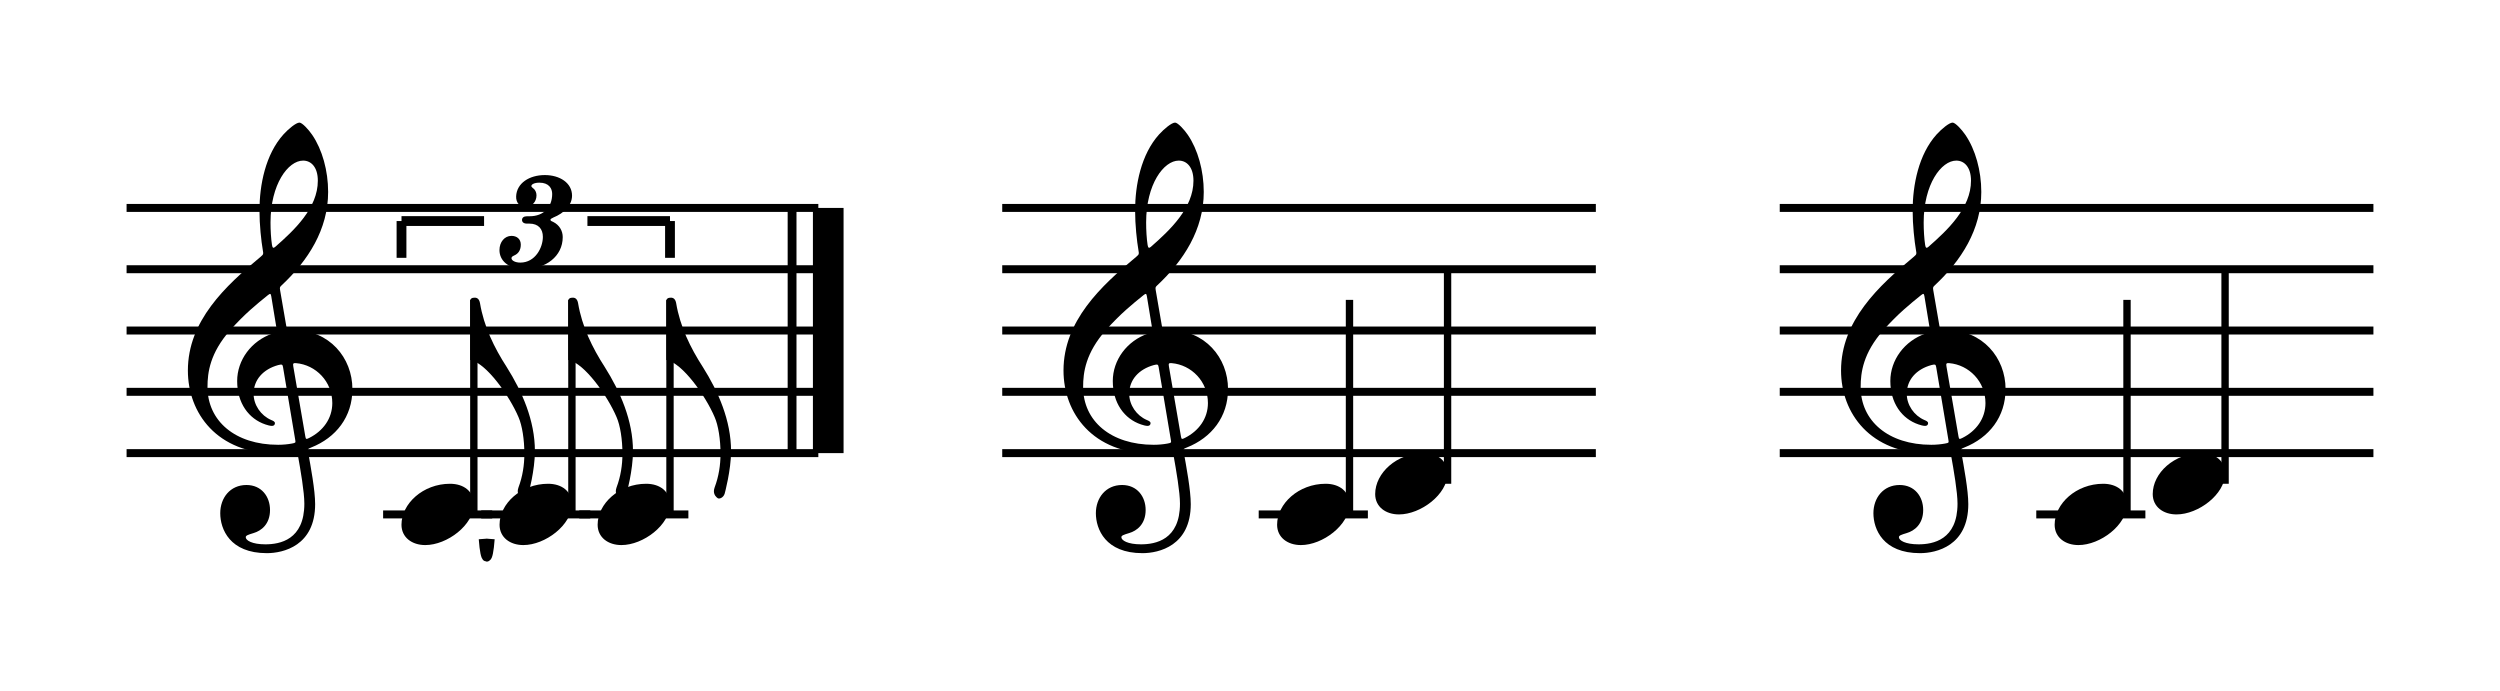
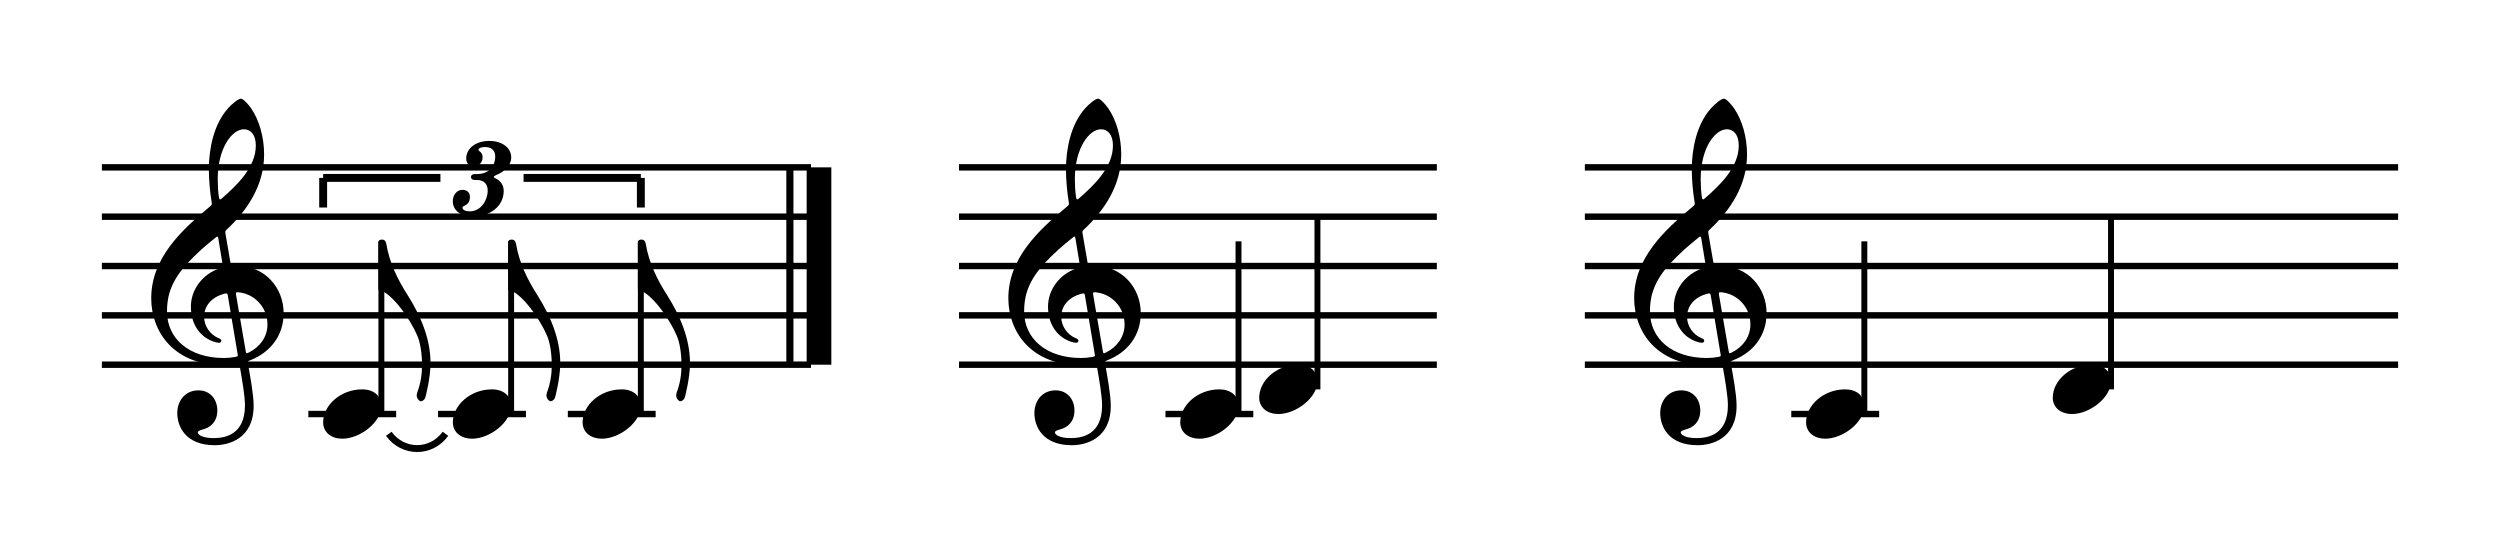
- <svg xmlns="http://www.w3.org/2000/svg" width="407.837" height="112.62" viewBox="0 0 40.784 11.262">
+ <svg xmlns="http://www.w3.org/2000/svg" width="506.722" height="112.62" viewBox="0 0 50.672 11.262">
  <g transform="translate(3.065 7.392) scale(1 -1)">
    <g data-layer="0">
      <line x1="0" y1="0" x2="0" y2="0" stroke="#000000" stroke-width="0" data-prov="5fc3f9fc71005c8f91cef3c82cf457d7" data-source-kind="6" data-kind="stroke" />
-       <line x1="-1" y1="0" x2="10.285" y2="0" stroke="#000000" stroke-width="0.13" data-prov="540fd4c2706753fcc11d7abf84677260" data-source-kind="3" data-kind="stroke" />
-       <line x1="-1" y1="1" x2="10.285" y2="1" stroke="#000000" stroke-width="0.13" data-prov="fea4bf7d60f88df52ba88e1026e63342" data-source-kind="3" data-kind="stroke" />
-       <line x1="-1" y1="2" x2="10.285" y2="2" stroke="#000000" stroke-width="0.13" data-prov="2ce0db586e615b2e13faf76b21a0d74e" data-source-kind="3" data-kind="stroke" />
-       <line x1="-1" y1="3" x2="10.285" y2="3" stroke="#000000" stroke-width="0.13" data-prov="d6f4c9a4f9b381f86948af62dd614587" data-source-kind="3" data-kind="stroke" />
-       <line x1="-1" y1="4" x2="10.285" y2="4" stroke="#000000" stroke-width="0.13" data-prov="d26797f8b55b1986957fe0b86a4d8ad3" data-source-kind="3" data-kind="stroke" />
+       <line x1="-1" y1="0" x2="13.373" y2="0" stroke="#000000" stroke-width="0.13" data-prov="540fd4c2706753fcc11d7abf84677260" data-source-kind="3" data-kind="stroke" />
+       <line x1="-1" y1="1" x2="13.373" y2="1" stroke="#000000" stroke-width="0.13" data-prov="fea4bf7d60f88df52ba88e1026e63342" data-source-kind="3" data-kind="stroke" />
+       <line x1="-1" y1="2" x2="13.373" y2="2" stroke="#000000" stroke-width="0.13" data-prov="2ce0db586e615b2e13faf76b21a0d74e" data-source-kind="3" data-kind="stroke" />
+       <line x1="-1" y1="3" x2="13.373" y2="3" stroke="#000000" stroke-width="0.13" data-prov="d6f4c9a4f9b381f86948af62dd614587" data-source-kind="3" data-kind="stroke" />
+       <line x1="-1" y1="4" x2="13.373" y2="4" stroke="#000000" stroke-width="0.13" data-prov="d26797f8b55b1986957fe0b86a4d8ad3" data-source-kind="3" data-kind="stroke" />
      <line x1="0" y1="0" x2="0" y2="0" stroke="#000000" stroke-width="0" data-prov="fbab9b9c1117f1a77321eef2528313c7" data-source-kind="2" data-kind="stroke" />
      <line x1="4.665" y1="-1" x2="4.665" y2="2.5" stroke="#000000" stroke-width="0.12" data-prov="685bb2f9eba2acf767017fe46340d32d" data-source-kind="0" data-kind="stroke" />
      <line x1="3.185" y1="-1" x2="4.965" y2="-1" stroke="#000000" stroke-width="0.13" data-prov="badbeee9b287e9d086850c2be907fce8" data-source-kind="1" data-kind="stroke" />
-       <line x1="6.265" y1="-1" x2="6.265" y2="2.5" stroke="#000000" stroke-width="0.12" data-prov="bfca9c8f8054f3d500e342f0b4750c5e" data-source-kind="0" data-kind="stroke" />
-       <line x1="4.785" y1="-1" x2="6.565" y2="-1" stroke="#000000" stroke-width="0.13" data-prov="9a0cb14210151fc9b638f964beb65c6c" data-source-kind="1" data-kind="stroke" />
-       <line x1="7.865" y1="-1" x2="7.865" y2="2.5" stroke="#000000" stroke-width="0.12" data-prov="150cdc069f098c84e4293a2bb4ae6693" data-source-kind="0" data-kind="stroke" />
-       <line x1="6.385" y1="-1" x2="8.165" y2="-1" stroke="#000000" stroke-width="0.13" data-prov="01fbbb3559a0372164da3f005943fc45" data-source-kind="1" data-kind="stroke" />
+       <line x1="7.295" y1="-1" x2="7.295" y2="2.5" stroke="#000000" stroke-width="0.12" data-prov="bfca9c8f8054f3d500e342f0b4750c5e" data-source-kind="0" data-kind="stroke" />
+       <line x1="5.814" y1="-1" x2="7.595" y2="-1" stroke="#000000" stroke-width="0.13" data-prov="9a0cb14210151fc9b638f964beb65c6c" data-source-kind="1" data-kind="stroke" />
+       <line x1="9.924" y1="-1" x2="9.924" y2="2.5" stroke="#000000" stroke-width="0.12" data-prov="150cdc069f098c84e4293a2bb4ae6693" data-source-kind="0" data-kind="stroke" />
+       <line x1="8.444" y1="-1" x2="10.224" y2="-1" stroke="#000000" stroke-width="0.13" data-prov="01fbbb3559a0372164da3f005943fc45" data-source-kind="1" data-kind="stroke" />
      <line x1="3.485" y1="3.186" x2="3.485" y2="3.786" stroke="#000000" stroke-width="0.16" data-prov="71ddf21fec2e6c3a792f71da6543b82c" data-source-kind="22" data-kind="stroke" />
-       <line x1="3.485" y1="3.786" x2="4.832" y2="3.786" stroke="#000000" stroke-width="0.16" data-prov="11d79047b065f281cd8916eb16e20a64" data-source-kind="22" data-kind="stroke" />
-       <line x1="6.518" y1="3.786" x2="7.865" y2="3.786" stroke="#000000" stroke-width="0.16" data-prov="5a7b7a443b0a84b7ce6493c9429348eb" data-source-kind="22" data-kind="stroke" />
-       <line x1="7.865" y1="3.786" x2="7.865" y2="3.186" stroke="#000000" stroke-width="0.16" data-prov="f92aac477fdc29ab7b4b7c20c502c1ad" data-source-kind="22" data-kind="stroke" />
+       <line x1="3.485" y1="3.786" x2="5.862" y2="3.786" stroke="#000000" stroke-width="0.16" data-prov="11d79047b065f281cd8916eb16e20a64" data-source-kind="22" data-kind="stroke" />
+       <line x1="7.547" y1="3.786" x2="9.924" y2="3.786" stroke="#000000" stroke-width="0.16" data-prov="5a7b7a443b0a84b7ce6493c9429348eb" data-source-kind="22" data-kind="stroke" />
+       <line x1="9.924" y1="3.786" x2="9.924" y2="3.186" stroke="#000000" stroke-width="0.16" data-prov="f92aac477fdc29ab7b4b7c20c502c1ad" data-source-kind="22" data-kind="stroke" />
      <line x1="0" y1="0" x2="0" y2="0" stroke="#000000" stroke-width="0" data-prov="5078100681364e0eef0becb94f607df4" data-source-kind="14" data-kind="stroke" />
      <line x1="0" y1="0" x2="0" y2="0" stroke="#000000" stroke-width="0" data-prov="850009fc86dd7744c4dea1ea6a28be42" data-source-kind="15" data-kind="stroke" />
      <line x1="0" y1="0" x2="0" y2="0" stroke="#000000" stroke-width="0" data-prov="0b3280aa906b67171cb829398b7bf1f0" data-source-kind="25" data-kind="stroke" />
-       <line x1="14.285" y1="0" x2="14.285" y2="0" stroke="#000000" stroke-width="0" data-prov="d9a97871d4088c0f7e7c1ab7e4fd49b7" data-source-kind="6" data-kind="stroke" />
-       <line x1="13.285" y1="0" x2="22.969" y2="0" stroke="#000000" stroke-width="0.13" data-prov="74a1941933b935bf49129ddec9ceb7cb" data-source-kind="3" data-kind="stroke" />
-       <line x1="13.285" y1="1" x2="22.969" y2="1" stroke="#000000" stroke-width="0.13" data-prov="9127c3ddf63996fbde1522f2af47e640" data-source-kind="3" data-kind="stroke" />
-       <line x1="13.285" y1="2" x2="22.969" y2="2" stroke="#000000" stroke-width="0.13" data-prov="6244e1812ecbd0f97ace48fed547d2a0" data-source-kind="3" data-kind="stroke" />
-       <line x1="13.285" y1="3" x2="22.969" y2="3" stroke="#000000" stroke-width="0.13" data-prov="daaa82fcc1b3fceb63ecca023f71c3a6" data-source-kind="3" data-kind="stroke" />
-       <line x1="13.285" y1="4" x2="22.969" y2="4" stroke="#000000" stroke-width="0.13" data-prov="00ce5a2fe2e45b498b1164e3ce0239f0" data-source-kind="3" data-kind="stroke" />
-       <line x1="14.285" y1="0" x2="14.285" y2="0" stroke="#000000" stroke-width="0" data-prov="374743e32dbbfe82916c87b68c2fcbd3" data-source-kind="2" data-kind="stroke" />
-       <line x1="18.95" y1="-1" x2="18.95" y2="2.5" stroke="#000000" stroke-width="0.12" data-prov="27a2f99d23428f969f8f22d7e42f89a4" data-source-kind="0" data-kind="stroke" />
-       <line x1="17.469" y1="-1" x2="19.25" y2="-1" stroke="#000000" stroke-width="0.13" data-prov="370371bf62378295492e01246d4ee16f" data-source-kind="1" data-kind="stroke" />
-       <line x1="20.55" y1="-0.5" x2="20.55" y2="3" stroke="#000000" stroke-width="0.12" data-prov="4ba26f525e6c664f9f3727b3f001c4f7" data-source-kind="0" data-kind="stroke" />
-       <line x1="26.969" y1="0" x2="26.969" y2="0" stroke="#000000" stroke-width="0" data-prov="cc34303d8801d20b413432a3a1b66aa0" data-source-kind="6" data-kind="stroke" />
-       <line x1="25.969" y1="0" x2="35.654" y2="0" stroke="#000000" stroke-width="0.13" data-prov="ff986fa2737b7cc76925b8b003dfb446" data-source-kind="3" data-kind="stroke" />
-       <line x1="25.969" y1="1" x2="35.654" y2="1" stroke="#000000" stroke-width="0.13" data-prov="8c632b729231878fa18c479fd24d7436" data-source-kind="3" data-kind="stroke" />
-       <line x1="25.969" y1="2" x2="35.654" y2="2" stroke="#000000" stroke-width="0.13" data-prov="0c8b92c6e5cb8d4afcffe28972595e85" data-source-kind="3" data-kind="stroke" />
-       <line x1="25.969" y1="3" x2="35.654" y2="3" stroke="#000000" stroke-width="0.13" data-prov="d01bcd62385bf77312ae65017a9b4a50" data-source-kind="3" data-kind="stroke" />
-       <line x1="25.969" y1="4" x2="35.654" y2="4" stroke="#000000" stroke-width="0.13" data-prov="c882fdc5188e96b8a1950c11dfd401e9" data-source-kind="3" data-kind="stroke" />
-       <line x1="26.969" y1="0" x2="26.969" y2="0" stroke="#000000" stroke-width="0" data-prov="2fe40e9238d3fc28c88d7082dbbec593" data-source-kind="2" data-kind="stroke" />
-       <line x1="31.634" y1="-1" x2="31.634" y2="2.5" stroke="#000000" stroke-width="0.12" data-prov="8b99315d75c981620504d9274be1fa45" data-source-kind="0" data-kind="stroke" />
-       <line x1="30.154" y1="-1" x2="31.934" y2="-1" stroke="#000000" stroke-width="0.13" data-prov="95dfefec6481cc7be34a31c283b7fd8c" data-source-kind="1" data-kind="stroke" />
-       <line x1="33.234" y1="-0.5" x2="33.234" y2="3" stroke="#000000" stroke-width="0.12" data-prov="b98aa6fd428e2b9f68fefec4b05a2b78" data-source-kind="0" data-kind="stroke" />
-       <path d="M 4.815 -1.4 C 4.845 -1.8 4.905 -1.8 4.935 -1.4" fill="none" stroke="#000000" stroke-width="0.14" data-prov="ccedf36ea2c89203f216fe2bdcf32577" data-source-kind="12" data-kind="curve" />
+       <line x1="17.373" y1="0" x2="17.373" y2="0" stroke="#000000" stroke-width="0" data-prov="d9a97871d4088c0f7e7c1ab7e4fd49b7" data-source-kind="6" data-kind="stroke" />
+       <line x1="16.373" y1="0" x2="26.058" y2="0" stroke="#000000" stroke-width="0.13" data-prov="74a1941933b935bf49129ddec9ceb7cb" data-source-kind="3" data-kind="stroke" />
+       <line x1="16.373" y1="1" x2="26.058" y2="1" stroke="#000000" stroke-width="0.13" data-prov="9127c3ddf63996fbde1522f2af47e640" data-source-kind="3" data-kind="stroke" />
+       <line x1="16.373" y1="2" x2="26.058" y2="2" stroke="#000000" stroke-width="0.13" data-prov="6244e1812ecbd0f97ace48fed547d2a0" data-source-kind="3" data-kind="stroke" />
+       <line x1="16.373" y1="3" x2="26.058" y2="3" stroke="#000000" stroke-width="0.13" data-prov="daaa82fcc1b3fceb63ecca023f71c3a6" data-source-kind="3" data-kind="stroke" />
+       <line x1="16.373" y1="4" x2="26.058" y2="4" stroke="#000000" stroke-width="0.13" data-prov="00ce5a2fe2e45b498b1164e3ce0239f0" data-source-kind="3" data-kind="stroke" />
+       <line x1="17.373" y1="0" x2="17.373" y2="0" stroke="#000000" stroke-width="0" data-prov="374743e32dbbfe82916c87b68c2fcbd3" data-source-kind="2" data-kind="stroke" />
+       <line x1="22.038" y1="-1" x2="22.038" y2="2.5" stroke="#000000" stroke-width="0.12" data-prov="27a2f99d23428f969f8f22d7e42f89a4" data-source-kind="0" data-kind="stroke" />
+       <line x1="20.558" y1="-1" x2="22.338" y2="-1" stroke="#000000" stroke-width="0.13" data-prov="370371bf62378295492e01246d4ee16f" data-source-kind="1" data-kind="stroke" />
+       <line x1="23.638" y1="-0.5" x2="23.638" y2="3" stroke="#000000" stroke-width="0.12" data-prov="4ba26f525e6c664f9f3727b3f001c4f7" data-source-kind="0" data-kind="stroke" />
+       <line x1="30.058" y1="0" x2="30.058" y2="0" stroke="#000000" stroke-width="0" data-prov="cc34303d8801d20b413432a3a1b66aa0" data-source-kind="6" data-kind="stroke" />
+       <line x1="29.058" y1="0" x2="45.542" y2="0" stroke="#000000" stroke-width="0.13" data-prov="ff986fa2737b7cc76925b8b003dfb446" data-source-kind="3" data-kind="stroke" />
+       <line x1="29.058" y1="1" x2="45.542" y2="1" stroke="#000000" stroke-width="0.13" data-prov="8c632b729231878fa18c479fd24d7436" data-source-kind="3" data-kind="stroke" />
+       <line x1="29.058" y1="2" x2="45.542" y2="2" stroke="#000000" stroke-width="0.13" data-prov="0c8b92c6e5cb8d4afcffe28972595e85" data-source-kind="3" data-kind="stroke" />
+       <line x1="29.058" y1="3" x2="45.542" y2="3" stroke="#000000" stroke-width="0.13" data-prov="d01bcd62385bf77312ae65017a9b4a50" data-source-kind="3" data-kind="stroke" />
+       <line x1="29.058" y1="4" x2="45.542" y2="4" stroke="#000000" stroke-width="0.13" data-prov="c882fdc5188e96b8a1950c11dfd401e9" data-source-kind="3" data-kind="stroke" />
+       <line x1="30.058" y1="0" x2="30.058" y2="0" stroke="#000000" stroke-width="0" data-prov="2fe40e9238d3fc28c88d7082dbbec593" data-source-kind="2" data-kind="stroke" />
+       <line x1="34.723" y1="-1" x2="34.723" y2="2.5" stroke="#000000" stroke-width="0.12" data-prov="8b99315d75c981620504d9274be1fa45" data-source-kind="0" data-kind="stroke" />
+       <line x1="33.242" y1="-1" x2="35.023" y2="-1" stroke="#000000" stroke-width="0.13" data-prov="95dfefec6481cc7be34a31c283b7fd8c" data-source-kind="1" data-kind="stroke" />
+       <line x1="39.723" y1="-0.5" x2="39.723" y2="3" stroke="#000000" stroke-width="0.12" data-prov="b98aa6fd428e2b9f68fefec4b05a2b78" data-source-kind="0" data-kind="stroke" />
+       <path d="M 4.815 -1.4 C 5.102 -1.8 5.677 -1.8 5.964 -1.4" fill="none" stroke="#000000" stroke-width="0.14" data-prov="ccedf36ea2c89203f216fe2bdcf32577" data-source-kind="12" data-kind="curve" />
      <path d="M1.504 1.66C1.496 1.708 1.504 1.712 1.528 1.736C1.96 2.14 2.288 2.648 2.288 3.26C2.288 3.608 2.192 3.952 2.028 4.192C1.968 4.28 1.864 4.392 1.82 4.392C1.764 4.392 1.64 4.288 1.56 4.2C1.264 3.872 1.168 3.372 1.168 2.956C1.168 2.724 1.196 2.464 1.224 2.3C1.232 2.252 1.236 2.244 1.188 2.204C0.612 1.728 0 1.156 0 0.348C0 -0.348 0.476 -1.008 1.456 -1.008C1.548 -1.008 1.652 -1 1.732 -0.984C1.776 -0.976 1.784 -0.972 1.792 -1.02C1.84 -1.288 1.9 -1.636 1.9 -1.824C1.9 -2.416 1.5 -2.488 1.264 -2.488C1.048 -2.488 0.944 -2.424 0.944 -2.372C0.944 -2.344 0.98 -2.332 1.072 -2.304C1.196 -2.268 1.34 -2.16 1.34 -1.928C1.34 -1.708 1.2 -1.52 0.956 -1.52C0.688 -1.52 0.528 -1.732 0.528 -1.98C0.528 -2.24 0.684 -2.632 1.288 -2.632C1.556 -2.632 2.076 -2.512 2.076 -1.832C2.076 -1.604 2.004 -1.224 1.96 -0.976C1.952 -0.928 1.956 -0.932 2.012 -0.908C2.416 -0.748 2.684 -0.408 2.684 0.044C2.684 0.556 2.308 1.008 1.72 1.008C1.616 1.008 1.616 1.008 1.604 1.08ZM1.88 3.772C2.012 3.772 2.12 3.664 2.12 3.444C2.12 3 1.74 2.64 1.424 2.364C1.396 2.34 1.38 2.344 1.372 2.396C1.356 2.5 1.348 2.636 1.348 2.764C1.348 3.388 1.636 3.772 1.88 3.772ZM1.444 1.048C1.456 0.972 1.456 0.976 1.384 0.952C1.032 0.832 0.804 0.516 0.804 0.176C0.804 -0.184 0.992 -0.44 1.264 -0.532C1.296 -0.544 1.344 -0.556 1.372 -0.556C1.404 -0.556 1.42 -0.536 1.42 -0.512C1.42 -0.484 1.388 -0.472 1.36 -0.46C1.192 -0.388 1.072 -0.216 1.072 -0.032C1.072 0.196 1.228 0.368 1.472 0.436C1.536 0.452 1.544 0.448 1.552 0.404L1.752 -0.788C1.76 -0.832 1.756 -0.832 1.696 -0.844C1.632 -0.856 1.552 -0.864 1.472 -0.864C0.772 -0.864 0.32 -0.476 0.32 0.08C0.32 0.316 0.36 0.632 0.692 1.008C0.932 1.276 1.116 1.424 1.304 1.576C1.344 1.608 1.352 1.604 1.36 1.56ZM1.72 0.412C1.712 0.46 1.716 0.472 1.764 0.468C2.088 0.44 2.356 0.168 2.356 -0.184C2.356 -0.436 2.204 -0.64 1.98 -0.752C1.932 -0.776 1.924 -0.776 1.916 -0.728Z" transform="translate(0 1)" fill="#000000" data-prov="11b3eeb335691c9e35abc39fd2b199b8" data-source-kind="4" data-glyph="gClef" data-class="clef" />
      <path d="M0.952 -3.16C0.952 -3.16 1.056 -2.78 1.056 -2.468C1.056 -1.968 0.848 -1.496 0.596 -1.096C0.392 -0.78 0.224 -0.436 0.16 -0.052C0.148 0.012 0.116 0.036 0.076 0.036C0.032 0.036 0 0.024 0 -0.024V-0.98C0.264 -1.028 0.644 -1.572 0.788 -1.912C0.848 -2.048 0.884 -2.276 0.884 -2.512C0.884 -2.692 0.856 -2.88 0.788 -3.06C0.78 -3.084 0.776 -3.104 0.776 -3.12C0.776 -3.184 0.816 -3.22 0.84 -3.236C0.864 -3.252 0.932 -3.228 0.952 -3.16Z" transform="translate(4.6052 2.5)" fill="#000000" data-prov="50f7c291df4c9862987f03fb61879c99" data-source-kind="0" data-glyph="flag8thUp" data-class="flag" />
      <path d="M0.388 -0.5C0.744 -0.5 1.18 -0.172 1.18 0.168C1.18 0.372 1.02 0.5 0.792 0.5C0.352 0.5 0 0.176 0 -0.168C0 -0.376 0.172 -0.5 0.388 -0.5Z" transform="translate(3.4846 -1)" fill="#000000" data-prov="a9ea8a975336c483b806550f06c6ac3a" data-source-kind="1" data-glyph="noteheadBlack" data-class="notehead" />
-       <path d="M0.952 -3.16C0.952 -3.16 1.056 -2.78 1.056 -2.468C1.056 -1.968 0.848 -1.496 0.596 -1.096C0.392 -0.78 0.224 -0.436 0.16 -0.052C0.148 0.012 0.116 0.036 0.076 0.036C0.032 0.036 0 0.024 0 -0.024V-0.98C0.264 -1.028 0.644 -1.572 0.788 -1.912C0.848 -2.048 0.884 -2.276 0.884 -2.512C0.884 -2.692 0.856 -2.88 0.788 -3.06C0.78 -3.084 0.776 -3.104 0.776 -3.12C0.776 -3.184 0.816 -3.22 0.84 -3.236C0.864 -3.252 0.932 -3.228 0.952 -3.16Z" transform="translate(6.2052 2.5)" fill="#000000" data-prov="2d23747d4d211e83aad477cf16b725b0" data-source-kind="0" data-glyph="flag8thUp" data-class="flag" />
-       <path d="M0.388 -0.5C0.744 -0.5 1.18 -0.172 1.18 0.168C1.18 0.372 1.02 0.5 0.792 0.5C0.352 0.5 0 0.176 0 -0.168C0 -0.376 0.172 -0.5 0.388 -0.5Z" transform="translate(5.0846 -1)" fill="#000000" data-prov="f75057d1424ec76a43140fd09f5430f6" data-source-kind="1" data-glyph="noteheadBlack" data-class="notehead" />
-       <path d="M0.952 -3.16C0.952 -3.16 1.056 -2.78 1.056 -2.468C1.056 -1.968 0.848 -1.496 0.596 -1.096C0.392 -0.78 0.224 -0.436 0.16 -0.052C0.148 0.012 0.116 0.036 0.076 0.036C0.032 0.036 0 0.024 0 -0.024V-0.98C0.264 -1.028 0.644 -1.572 0.788 -1.912C0.848 -2.048 0.884 -2.276 0.884 -2.512C0.884 -2.692 0.856 -2.88 0.788 -3.06C0.78 -3.084 0.776 -3.104 0.776 -3.12C0.776 -3.184 0.816 -3.22 0.84 -3.236C0.864 -3.252 0.932 -3.228 0.952 -3.16Z" transform="translate(7.8052 2.5)" fill="#000000" data-prov="1d500b7d765dc9bf8120e51f0ac3e01e" data-source-kind="0" data-glyph="flag8thUp" data-class="flag" />
-       <path d="M0.388 -0.5C0.744 -0.5 1.18 -0.172 1.18 0.168C1.18 0.372 1.02 0.5 0.792 0.5C0.352 0.5 0 0.176 0 -0.168C0 -0.376 0.172 -0.5 0.388 -0.5Z" transform="translate(6.6846 -1)" fill="#000000" data-prov="ae10a4d1e0e114150bb2f37428592071" data-source-kind="1" data-glyph="noteheadBlack" data-class="notehead" />
-       <path d="M0.144 0V4H0V0ZM0.912 4H0.412V0H0.912Z" transform="translate(9.7846 0)" fill="#000000" data-prov="688cee6a171fdd158a2ecee088684062" data-source-kind="9" data-glyph="barlineFinal" data-class="barline" />
-       <path d="M0.488 0.828C0.436 0.828 0.408 0.804 0.408 0.768C0.408 0.732 0.436 0.708 0.488 0.708H0.528C0.676 0.708 0.748 0.62 0.748 0.492C0.748 0.316 0.624 0.072 0.38 0.072C0.3 0.072 0.236 0.104 0.236 0.144C0.236 0.168 0.256 0.176 0.288 0.192C0.332 0.212 0.388 0.26 0.388 0.364C0.388 0.46 0.32 0.508 0.236 0.508C0.124 0.508 0.04 0.408 0.04 0.276C0.04 0.116 0.168 -0.032 0.452 -0.032C0.792 -0.032 1.072 0.172 1.072 0.488C1.072 0.588 1.02 0.684 0.916 0.736C0.888 0.748 0.872 0.752 0.872 0.772C0.872 0.784 0.888 0.792 0.92 0.808C1.088 0.876 1.224 1.004 1.224 1.164C1.224 1.372 1.024 1.5 0.78 1.5C0.528 1.5 0.32 1.368 0.312 1.152C0.308 1.048 0.372 0.98 0.464 0.98C0.564 0.98 0.644 1.06 0.644 1.168C0.644 1.212 0.628 1.244 0.608 1.268C0.58 1.292 0.56 1.308 0.56 1.32C0.56 1.348 0.608 1.376 0.692 1.376C0.848 1.376 0.9 1.28 0.9 1.192C0.9 0.98 0.764 0.828 0.532 0.828Z" transform="translate(5.0431 3.0361)" fill="#000000" data-prov="0bc5e2a029d8599bd4d15a916eb90318" data-source-kind="22" data-glyph="tuplet3" data-class="other" />
-       <path d="M1.504 1.66C1.496 1.708 1.504 1.712 1.528 1.736C1.96 2.14 2.288 2.648 2.288 3.26C2.288 3.608 2.192 3.952 2.028 4.192C1.968 4.28 1.864 4.392 1.82 4.392C1.764 4.392 1.64 4.288 1.56 4.2C1.264 3.872 1.168 3.372 1.168 2.956C1.168 2.724 1.196 2.464 1.224 2.3C1.232 2.252 1.236 2.244 1.188 2.204C0.612 1.728 0 1.156 0 0.348C0 -0.348 0.476 -1.008 1.456 -1.008C1.548 -1.008 1.652 -1 1.732 -0.984C1.776 -0.976 1.784 -0.972 1.792 -1.02C1.84 -1.288 1.9 -1.636 1.9 -1.824C1.9 -2.416 1.5 -2.488 1.264 -2.488C1.048 -2.488 0.944 -2.424 0.944 -2.372C0.944 -2.344 0.98 -2.332 1.072 -2.304C1.196 -2.268 1.34 -2.16 1.34 -1.928C1.34 -1.708 1.2 -1.52 0.956 -1.52C0.688 -1.52 0.528 -1.732 0.528 -1.98C0.528 -2.24 0.684 -2.632 1.288 -2.632C1.556 -2.632 2.076 -2.512 2.076 -1.832C2.076 -1.604 2.004 -1.224 1.96 -0.976C1.952 -0.928 1.956 -0.932 2.012 -0.908C2.416 -0.748 2.684 -0.408 2.684 0.044C2.684 0.556 2.308 1.008 1.72 1.008C1.616 1.008 1.616 1.008 1.604 1.08ZM1.88 3.772C2.012 3.772 2.12 3.664 2.12 3.444C2.12 3 1.74 2.64 1.424 2.364C1.396 2.34 1.38 2.344 1.372 2.396C1.356 2.5 1.348 2.636 1.348 2.764C1.348 3.388 1.636 3.772 1.88 3.772ZM1.444 1.048C1.456 0.972 1.456 0.976 1.384 0.952C1.032 0.832 0.804 0.516 0.804 0.176C0.804 -0.184 0.992 -0.44 1.264 -0.532C1.296 -0.544 1.344 -0.556 1.372 -0.556C1.404 -0.556 1.42 -0.536 1.42 -0.512C1.42 -0.484 1.388 -0.472 1.36 -0.46C1.192 -0.388 1.072 -0.216 1.072 -0.032C1.072 0.196 1.228 0.368 1.472 0.436C1.536 0.452 1.544 0.448 1.552 0.404L1.752 -0.788C1.76 -0.832 1.756 -0.832 1.696 -0.844C1.632 -0.856 1.552 -0.864 1.472 -0.864C0.772 -0.864 0.32 -0.476 0.32 0.08C0.32 0.316 0.36 0.632 0.692 1.008C0.932 1.276 1.116 1.424 1.304 1.576C1.344 1.608 1.352 1.604 1.36 1.56ZM1.72 0.412C1.712 0.46 1.716 0.472 1.764 0.468C2.088 0.44 2.356 0.168 2.356 -0.184C2.356 -0.436 2.204 -0.64 1.98 -0.752C1.932 -0.776 1.924 -0.776 1.916 -0.728Z" transform="translate(14.2846 1)" fill="#000000" data-prov="22ee2bcfa4f95b655d9005ee6936f95c" data-source-kind="4" data-glyph="gClef" data-class="clef" />
-       <path d="M0.388 -0.5C0.744 -0.5 1.18 -0.172 1.18 0.168C1.18 0.372 1.02 0.5 0.792 0.5C0.352 0.5 0 0.176 0 -0.168C0 -0.376 0.172 -0.5 0.388 -0.5Z" transform="translate(17.7691 -1)" fill="#000000" data-prov="570646848d323a130dfd8621abc0523a" data-source-kind="1" data-glyph="noteheadBlack" data-class="notehead" />
-       <path d="M0.388 -0.5C0.744 -0.5 1.18 -0.172 1.18 0.168C1.18 0.372 1.02 0.5 0.792 0.5C0.352 0.5 0 0.176 0 -0.168C0 -0.376 0.172 -0.5 0.388 -0.5Z" transform="translate(19.3691 -0.5)" fill="#000000" data-prov="8203471bd393291712730bfe067a49f4" data-source-kind="1" data-glyph="noteheadBlack" data-class="notehead" />
-       <path d="M1.504 1.66C1.496 1.708 1.504 1.712 1.528 1.736C1.96 2.14 2.288 2.648 2.288 3.26C2.288 3.608 2.192 3.952 2.028 4.192C1.968 4.28 1.864 4.392 1.82 4.392C1.764 4.392 1.64 4.288 1.56 4.2C1.264 3.872 1.168 3.372 1.168 2.956C1.168 2.724 1.196 2.464 1.224 2.3C1.232 2.252 1.236 2.244 1.188 2.204C0.612 1.728 0 1.156 0 0.348C0 -0.348 0.476 -1.008 1.456 -1.008C1.548 -1.008 1.652 -1 1.732 -0.984C1.776 -0.976 1.784 -0.972 1.792 -1.02C1.84 -1.288 1.9 -1.636 1.9 -1.824C1.9 -2.416 1.5 -2.488 1.264 -2.488C1.048 -2.488 0.944 -2.424 0.944 -2.372C0.944 -2.344 0.98 -2.332 1.072 -2.304C1.196 -2.268 1.34 -2.16 1.34 -1.928C1.34 -1.708 1.2 -1.52 0.956 -1.52C0.688 -1.52 0.528 -1.732 0.528 -1.98C0.528 -2.24 0.684 -2.632 1.288 -2.632C1.556 -2.632 2.076 -2.512 2.076 -1.832C2.076 -1.604 2.004 -1.224 1.96 -0.976C1.952 -0.928 1.956 -0.932 2.012 -0.908C2.416 -0.748 2.684 -0.408 2.684 0.044C2.684 0.556 2.308 1.008 1.72 1.008C1.616 1.008 1.616 1.008 1.604 1.08ZM1.88 3.772C2.012 3.772 2.12 3.664 2.12 3.444C2.12 3 1.74 2.64 1.424 2.364C1.396 2.34 1.38 2.344 1.372 2.396C1.356 2.5 1.348 2.636 1.348 2.764C1.348 3.388 1.636 3.772 1.88 3.772ZM1.444 1.048C1.456 0.972 1.456 0.976 1.384 0.952C1.032 0.832 0.804 0.516 0.804 0.176C0.804 -0.184 0.992 -0.44 1.264 -0.532C1.296 -0.544 1.344 -0.556 1.372 -0.556C1.404 -0.556 1.42 -0.536 1.42 -0.512C1.42 -0.484 1.388 -0.472 1.36 -0.46C1.192 -0.388 1.072 -0.216 1.072 -0.032C1.072 0.196 1.228 0.368 1.472 0.436C1.536 0.452 1.544 0.448 1.552 0.404L1.752 -0.788C1.76 -0.832 1.756 -0.832 1.696 -0.844C1.632 -0.856 1.552 -0.864 1.472 -0.864C0.772 -0.864 0.32 -0.476 0.32 0.08C0.32 0.316 0.36 0.632 0.692 1.008C0.932 1.276 1.116 1.424 1.304 1.576C1.344 1.608 1.352 1.604 1.36 1.56ZM1.72 0.412C1.712 0.46 1.716 0.472 1.764 0.468C2.088 0.44 2.356 0.168 2.356 -0.184C2.356 -0.436 2.204 -0.64 1.98 -0.752C1.932 -0.776 1.924 -0.776 1.916 -0.728Z" transform="translate(26.9691 1)" fill="#000000" data-prov="592b318a5a382abc0a975f47f08f0ad3" data-source-kind="4" data-glyph="gClef" data-class="clef" />
-       <path d="M0.388 -0.5C0.744 -0.5 1.18 -0.172 1.18 0.168C1.18 0.372 1.02 0.5 0.792 0.5C0.352 0.5 0 0.176 0 -0.168C0 -0.376 0.172 -0.5 0.388 -0.5Z" transform="translate(30.4537 -1)" fill="#000000" data-prov="cfe927096cef847eb22b0f0da758ae25" data-source-kind="1" data-glyph="noteheadBlack" data-class="notehead" />
-       <path d="M0.388 -0.5C0.744 -0.5 1.18 -0.172 1.18 0.168C1.18 0.372 1.02 0.5 0.792 0.5C0.352 0.5 0 0.176 0 -0.168C0 -0.376 0.172 -0.5 0.388 -0.5Z" transform="translate(32.0537 -0.5)" fill="#000000" data-prov="156fb4f4836e433fab4e81ed7492b103" data-source-kind="1" data-glyph="noteheadBlack" data-class="notehead" />
+       <path d="M0.952 -3.16C0.952 -3.16 1.056 -2.78 1.056 -2.468C1.056 -1.968 0.848 -1.496 0.596 -1.096C0.392 -0.78 0.224 -0.436 0.16 -0.052C0.148 0.012 0.116 0.036 0.076 0.036C0.032 0.036 0 0.024 0 -0.024V-0.98C0.264 -1.028 0.644 -1.572 0.788 -1.912C0.848 -2.048 0.884 -2.276 0.884 -2.512C0.884 -2.692 0.856 -2.88 0.788 -3.06C0.78 -3.084 0.776 -3.104 0.776 -3.12C0.776 -3.184 0.816 -3.22 0.84 -3.236C0.864 -3.252 0.932 -3.228 0.952 -3.16Z" transform="translate(7.2347 2.5)" fill="#000000" data-prov="2d23747d4d211e83aad477cf16b725b0" data-source-kind="0" data-glyph="flag8thUp" data-class="flag" />
+       <path d="M0.388 -0.5C0.744 -0.5 1.18 -0.172 1.18 0.168C1.18 0.372 1.02 0.5 0.792 0.5C0.352 0.5 0 0.176 0 -0.168C0 -0.376 0.172 -0.5 0.388 -0.5Z" transform="translate(6.1141 -1)" fill="#000000" data-prov="f75057d1424ec76a43140fd09f5430f6" data-source-kind="1" data-glyph="noteheadBlack" data-class="notehead" />
+       <path d="M0.952 -3.16C0.952 -3.16 1.056 -2.78 1.056 -2.468C1.056 -1.968 0.848 -1.496 0.596 -1.096C0.392 -0.78 0.224 -0.436 0.16 -0.052C0.148 0.012 0.116 0.036 0.076 0.036C0.032 0.036 0 0.024 0 -0.024V-0.98C0.264 -1.028 0.644 -1.572 0.788 -1.912C0.848 -2.048 0.884 -2.276 0.884 -2.512C0.884 -2.692 0.856 -2.88 0.788 -3.06C0.78 -3.084 0.776 -3.104 0.776 -3.12C0.776 -3.184 0.816 -3.22 0.84 -3.236C0.864 -3.252 0.932 -3.228 0.952 -3.16Z" transform="translate(9.8642 2.5)" fill="#000000" data-prov="1d500b7d765dc9bf8120e51f0ac3e01e" data-source-kind="0" data-glyph="flag8thUp" data-class="flag" />
+       <path d="M0.388 -0.5C0.744 -0.5 1.18 -0.172 1.18 0.168C1.18 0.372 1.02 0.5 0.792 0.5C0.352 0.5 0 0.176 0 -0.168C0 -0.376 0.172 -0.5 0.388 -0.5Z" transform="translate(8.7436 -1)" fill="#000000" data-prov="ae10a4d1e0e114150bb2f37428592071" data-source-kind="1" data-glyph="noteheadBlack" data-class="notehead" />
+       <path d="M0.144 0V4H0V0ZM0.912 4H0.412V0H0.912Z" transform="translate(12.873 0)" fill="#000000" data-prov="688cee6a171fdd158a2ecee088684062" data-source-kind="9" data-glyph="barlineFinal" data-class="barline" />
+       <path d="M0.488 0.828C0.436 0.828 0.408 0.804 0.408 0.768C0.408 0.732 0.436 0.708 0.488 0.708H0.528C0.676 0.708 0.748 0.62 0.748 0.492C0.748 0.316 0.624 0.072 0.38 0.072C0.3 0.072 0.236 0.104 0.236 0.144C0.236 0.168 0.256 0.176 0.288 0.192C0.332 0.212 0.388 0.26 0.388 0.364C0.388 0.46 0.32 0.508 0.236 0.508C0.124 0.508 0.04 0.408 0.04 0.276C0.04 0.116 0.168 -0.032 0.452 -0.032C0.792 -0.032 1.072 0.172 1.072 0.488C1.072 0.588 1.02 0.684 0.916 0.736C0.888 0.748 0.872 0.752 0.872 0.772C0.872 0.784 0.888 0.792 0.92 0.808C1.088 0.876 1.224 1.004 1.224 1.164C1.224 1.372 1.024 1.5 0.78 1.5C0.528 1.5 0.32 1.368 0.312 1.152C0.308 1.048 0.372 0.98 0.464 0.98C0.564 0.98 0.644 1.06 0.644 1.168C0.644 1.212 0.628 1.244 0.608 1.268C0.58 1.292 0.56 1.308 0.56 1.32C0.56 1.348 0.608 1.376 0.692 1.376C0.848 1.376 0.9 1.28 0.9 1.192C0.9 0.98 0.764 0.828 0.532 0.828Z" transform="translate(6.0726 3.0361)" fill="#000000" data-prov="0bc5e2a029d8599bd4d15a916eb90318" data-source-kind="22" data-glyph="tuplet3" data-class="other" />
+       <path d="M1.504 1.66C1.496 1.708 1.504 1.712 1.528 1.736C1.96 2.14 2.288 2.648 2.288 3.26C2.288 3.608 2.192 3.952 2.028 4.192C1.968 4.28 1.864 4.392 1.82 4.392C1.764 4.392 1.64 4.288 1.56 4.2C1.264 3.872 1.168 3.372 1.168 2.956C1.168 2.724 1.196 2.464 1.224 2.3C1.232 2.252 1.236 2.244 1.188 2.204C0.612 1.728 0 1.156 0 0.348C0 -0.348 0.476 -1.008 1.456 -1.008C1.548 -1.008 1.652 -1 1.732 -0.984C1.776 -0.976 1.784 -0.972 1.792 -1.02C1.84 -1.288 1.9 -1.636 1.9 -1.824C1.9 -2.416 1.5 -2.488 1.264 -2.488C1.048 -2.488 0.944 -2.424 0.944 -2.372C0.944 -2.344 0.98 -2.332 1.072 -2.304C1.196 -2.268 1.34 -2.16 1.34 -1.928C1.34 -1.708 1.2 -1.52 0.956 -1.52C0.688 -1.52 0.528 -1.732 0.528 -1.98C0.528 -2.24 0.684 -2.632 1.288 -2.632C1.556 -2.632 2.076 -2.512 2.076 -1.832C2.076 -1.604 2.004 -1.224 1.96 -0.976C1.952 -0.928 1.956 -0.932 2.012 -0.908C2.416 -0.748 2.684 -0.408 2.684 0.044C2.684 0.556 2.308 1.008 1.72 1.008C1.616 1.008 1.616 1.008 1.604 1.08ZM1.88 3.772C2.012 3.772 2.12 3.664 2.12 3.444C2.12 3 1.74 2.64 1.424 2.364C1.396 2.34 1.38 2.344 1.372 2.396C1.356 2.5 1.348 2.636 1.348 2.764C1.348 3.388 1.636 3.772 1.88 3.772ZM1.444 1.048C1.456 0.972 1.456 0.976 1.384 0.952C1.032 0.832 0.804 0.516 0.804 0.176C0.804 -0.184 0.992 -0.44 1.264 -0.532C1.296 -0.544 1.344 -0.556 1.372 -0.556C1.404 -0.556 1.42 -0.536 1.42 -0.512C1.42 -0.484 1.388 -0.472 1.36 -0.46C1.192 -0.388 1.072 -0.216 1.072 -0.032C1.072 0.196 1.228 0.368 1.472 0.436C1.536 0.452 1.544 0.448 1.552 0.404L1.752 -0.788C1.76 -0.832 1.756 -0.832 1.696 -0.844C1.632 -0.856 1.552 -0.864 1.472 -0.864C0.772 -0.864 0.32 -0.476 0.32 0.08C0.32 0.316 0.36 0.632 0.692 1.008C0.932 1.276 1.116 1.424 1.304 1.576C1.344 1.608 1.352 1.604 1.36 1.56ZM1.72 0.412C1.712 0.46 1.716 0.472 1.764 0.468C2.088 0.44 2.356 0.168 2.356 -0.184C2.356 -0.436 2.204 -0.64 1.98 -0.752C1.932 -0.776 1.924 -0.776 1.916 -0.728Z" transform="translate(17.373 1)" fill="#000000" data-prov="22ee2bcfa4f95b655d9005ee6936f95c" data-source-kind="4" data-glyph="gClef" data-class="clef" />
+       <path d="M0.388 -0.5C0.744 -0.5 1.18 -0.172 1.18 0.168C1.18 0.372 1.02 0.5 0.792 0.5C0.352 0.5 0 0.176 0 -0.168C0 -0.376 0.172 -0.5 0.388 -0.5Z" transform="translate(20.8576 -1)" fill="#000000" data-prov="570646848d323a130dfd8621abc0523a" data-source-kind="1" data-glyph="noteheadBlack" data-class="notehead" />
+       <path d="M0.388 -0.5C0.744 -0.5 1.18 -0.172 1.18 0.168C1.18 0.372 1.02 0.5 0.792 0.5C0.352 0.5 0 0.176 0 -0.168C0 -0.376 0.172 -0.5 0.388 -0.5Z" transform="translate(22.4576 -0.5)" fill="#000000" data-prov="8203471bd393291712730bfe067a49f4" data-source-kind="1" data-glyph="noteheadBlack" data-class="notehead" />
+       <path d="M1.504 1.66C1.496 1.708 1.504 1.712 1.528 1.736C1.96 2.14 2.288 2.648 2.288 3.26C2.288 3.608 2.192 3.952 2.028 4.192C1.968 4.28 1.864 4.392 1.82 4.392C1.764 4.392 1.64 4.288 1.56 4.2C1.264 3.872 1.168 3.372 1.168 2.956C1.168 2.724 1.196 2.464 1.224 2.3C1.232 2.252 1.236 2.244 1.188 2.204C0.612 1.728 0 1.156 0 0.348C0 -0.348 0.476 -1.008 1.456 -1.008C1.548 -1.008 1.652 -1 1.732 -0.984C1.776 -0.976 1.784 -0.972 1.792 -1.02C1.84 -1.288 1.9 -1.636 1.9 -1.824C1.9 -2.416 1.5 -2.488 1.264 -2.488C1.048 -2.488 0.944 -2.424 0.944 -2.372C0.944 -2.344 0.98 -2.332 1.072 -2.304C1.196 -2.268 1.34 -2.16 1.34 -1.928C1.34 -1.708 1.2 -1.52 0.956 -1.52C0.688 -1.52 0.528 -1.732 0.528 -1.98C0.528 -2.24 0.684 -2.632 1.288 -2.632C1.556 -2.632 2.076 -2.512 2.076 -1.832C2.076 -1.604 2.004 -1.224 1.96 -0.976C1.952 -0.928 1.956 -0.932 2.012 -0.908C2.416 -0.748 2.684 -0.408 2.684 0.044C2.684 0.556 2.308 1.008 1.72 1.008C1.616 1.008 1.616 1.008 1.604 1.08ZM1.88 3.772C2.012 3.772 2.12 3.664 2.12 3.444C2.12 3 1.74 2.64 1.424 2.364C1.396 2.34 1.38 2.344 1.372 2.396C1.356 2.5 1.348 2.636 1.348 2.764C1.348 3.388 1.636 3.772 1.88 3.772ZM1.444 1.048C1.456 0.972 1.456 0.976 1.384 0.952C1.032 0.832 0.804 0.516 0.804 0.176C0.804 -0.184 0.992 -0.44 1.264 -0.532C1.296 -0.544 1.344 -0.556 1.372 -0.556C1.404 -0.556 1.42 -0.536 1.42 -0.512C1.42 -0.484 1.388 -0.472 1.36 -0.46C1.192 -0.388 1.072 -0.216 1.072 -0.032C1.072 0.196 1.228 0.368 1.472 0.436C1.536 0.452 1.544 0.448 1.552 0.404L1.752 -0.788C1.76 -0.832 1.756 -0.832 1.696 -0.844C1.632 -0.856 1.552 -0.864 1.472 -0.864C0.772 -0.864 0.32 -0.476 0.32 0.08C0.32 0.316 0.36 0.632 0.692 1.008C0.932 1.276 1.116 1.424 1.304 1.576C1.344 1.608 1.352 1.604 1.36 1.56ZM1.72 0.412C1.712 0.46 1.716 0.472 1.764 0.468C2.088 0.44 2.356 0.168 2.356 -0.184C2.356 -0.436 2.204 -0.64 1.98 -0.752C1.932 -0.776 1.924 -0.776 1.916 -0.728Z" transform="translate(30.0576 1)" fill="#000000" data-prov="592b318a5a382abc0a975f47f08f0ad3" data-source-kind="4" data-glyph="gClef" data-class="clef" />
+       <path d="M0.388 -0.5C0.744 -0.5 1.18 -0.172 1.18 0.168C1.18 0.372 1.02 0.5 0.792 0.5C0.352 0.5 0 0.176 0 -0.168C0 -0.376 0.172 -0.5 0.388 -0.5Z" transform="translate(33.5422 -1)" fill="#000000" data-prov="cfe927096cef847eb22b0f0da758ae25" data-source-kind="1" data-glyph="noteheadBlack" data-class="notehead" />
+       <path d="M0.388 -0.5C0.744 -0.5 1.18 -0.172 1.18 0.168C1.18 0.372 1.02 0.5 0.792 0.5C0.352 0.5 0 0.176 0 -0.168C0 -0.376 0.172 -0.5 0.388 -0.5Z" transform="translate(38.5422 -0.5)" fill="#000000" data-prov="156fb4f4836e433fab4e81ed7492b103" data-source-kind="1" data-glyph="noteheadBlack" data-class="notehead" />
    </g>
  </g>
</svg>
